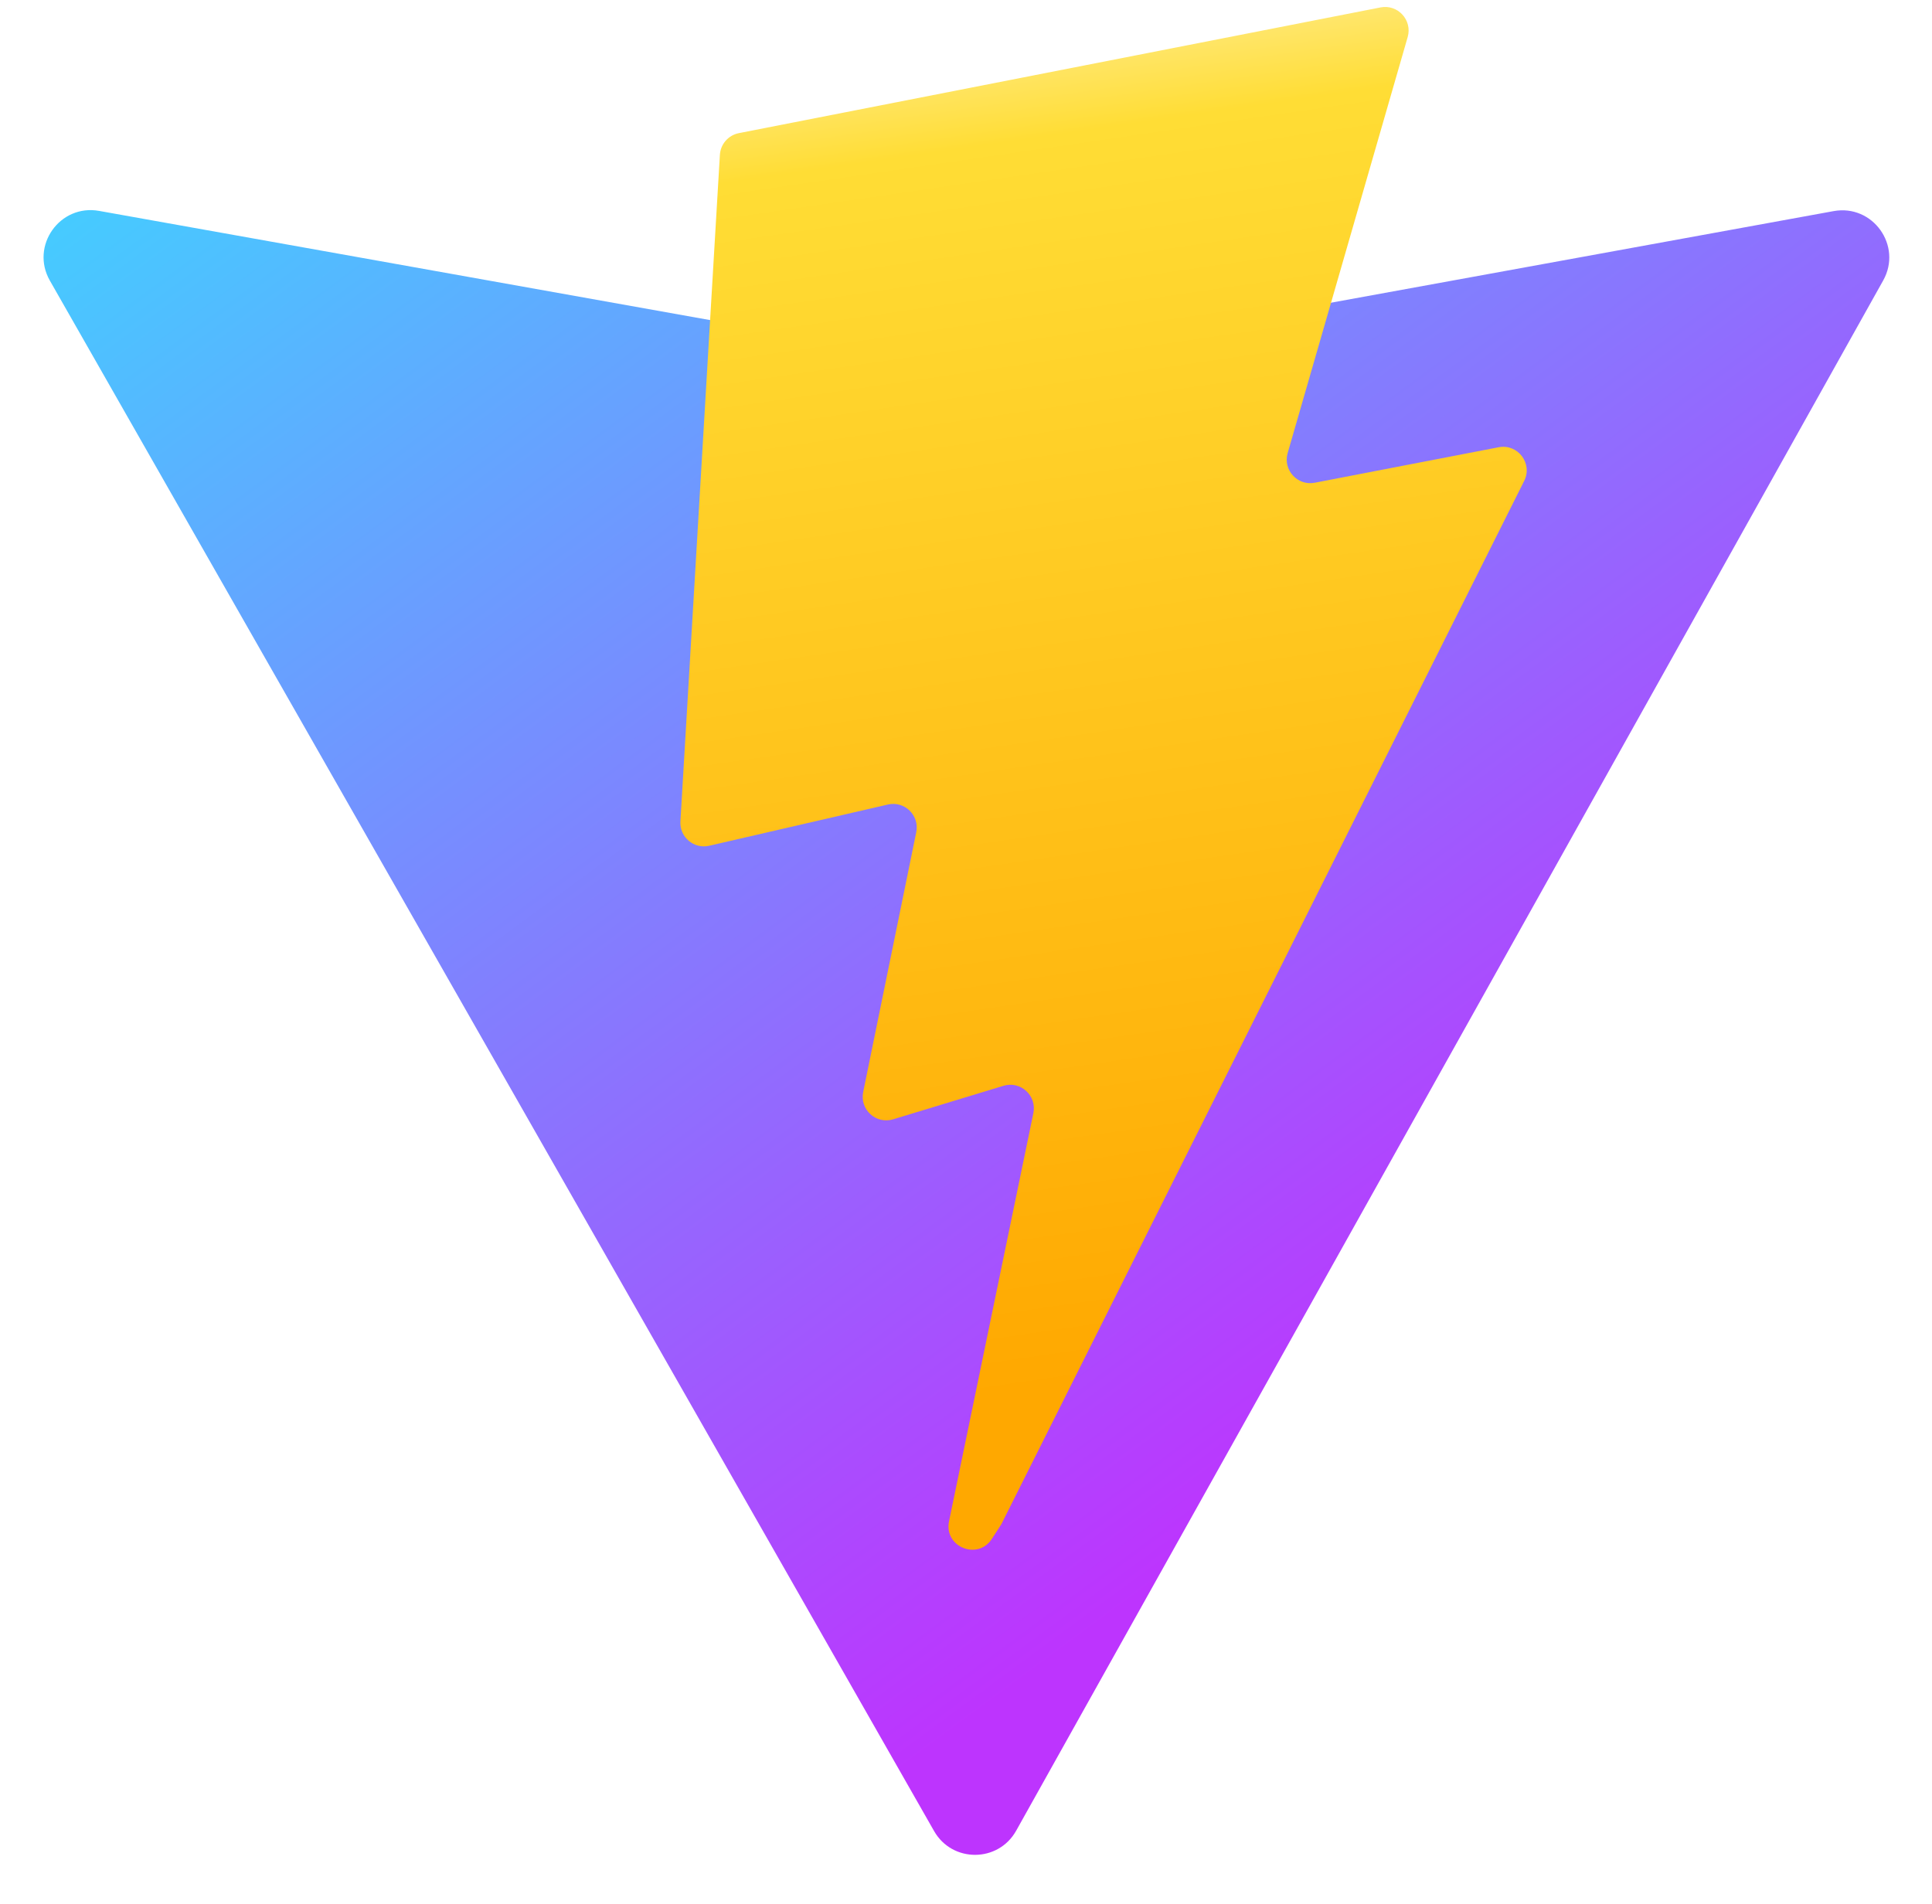
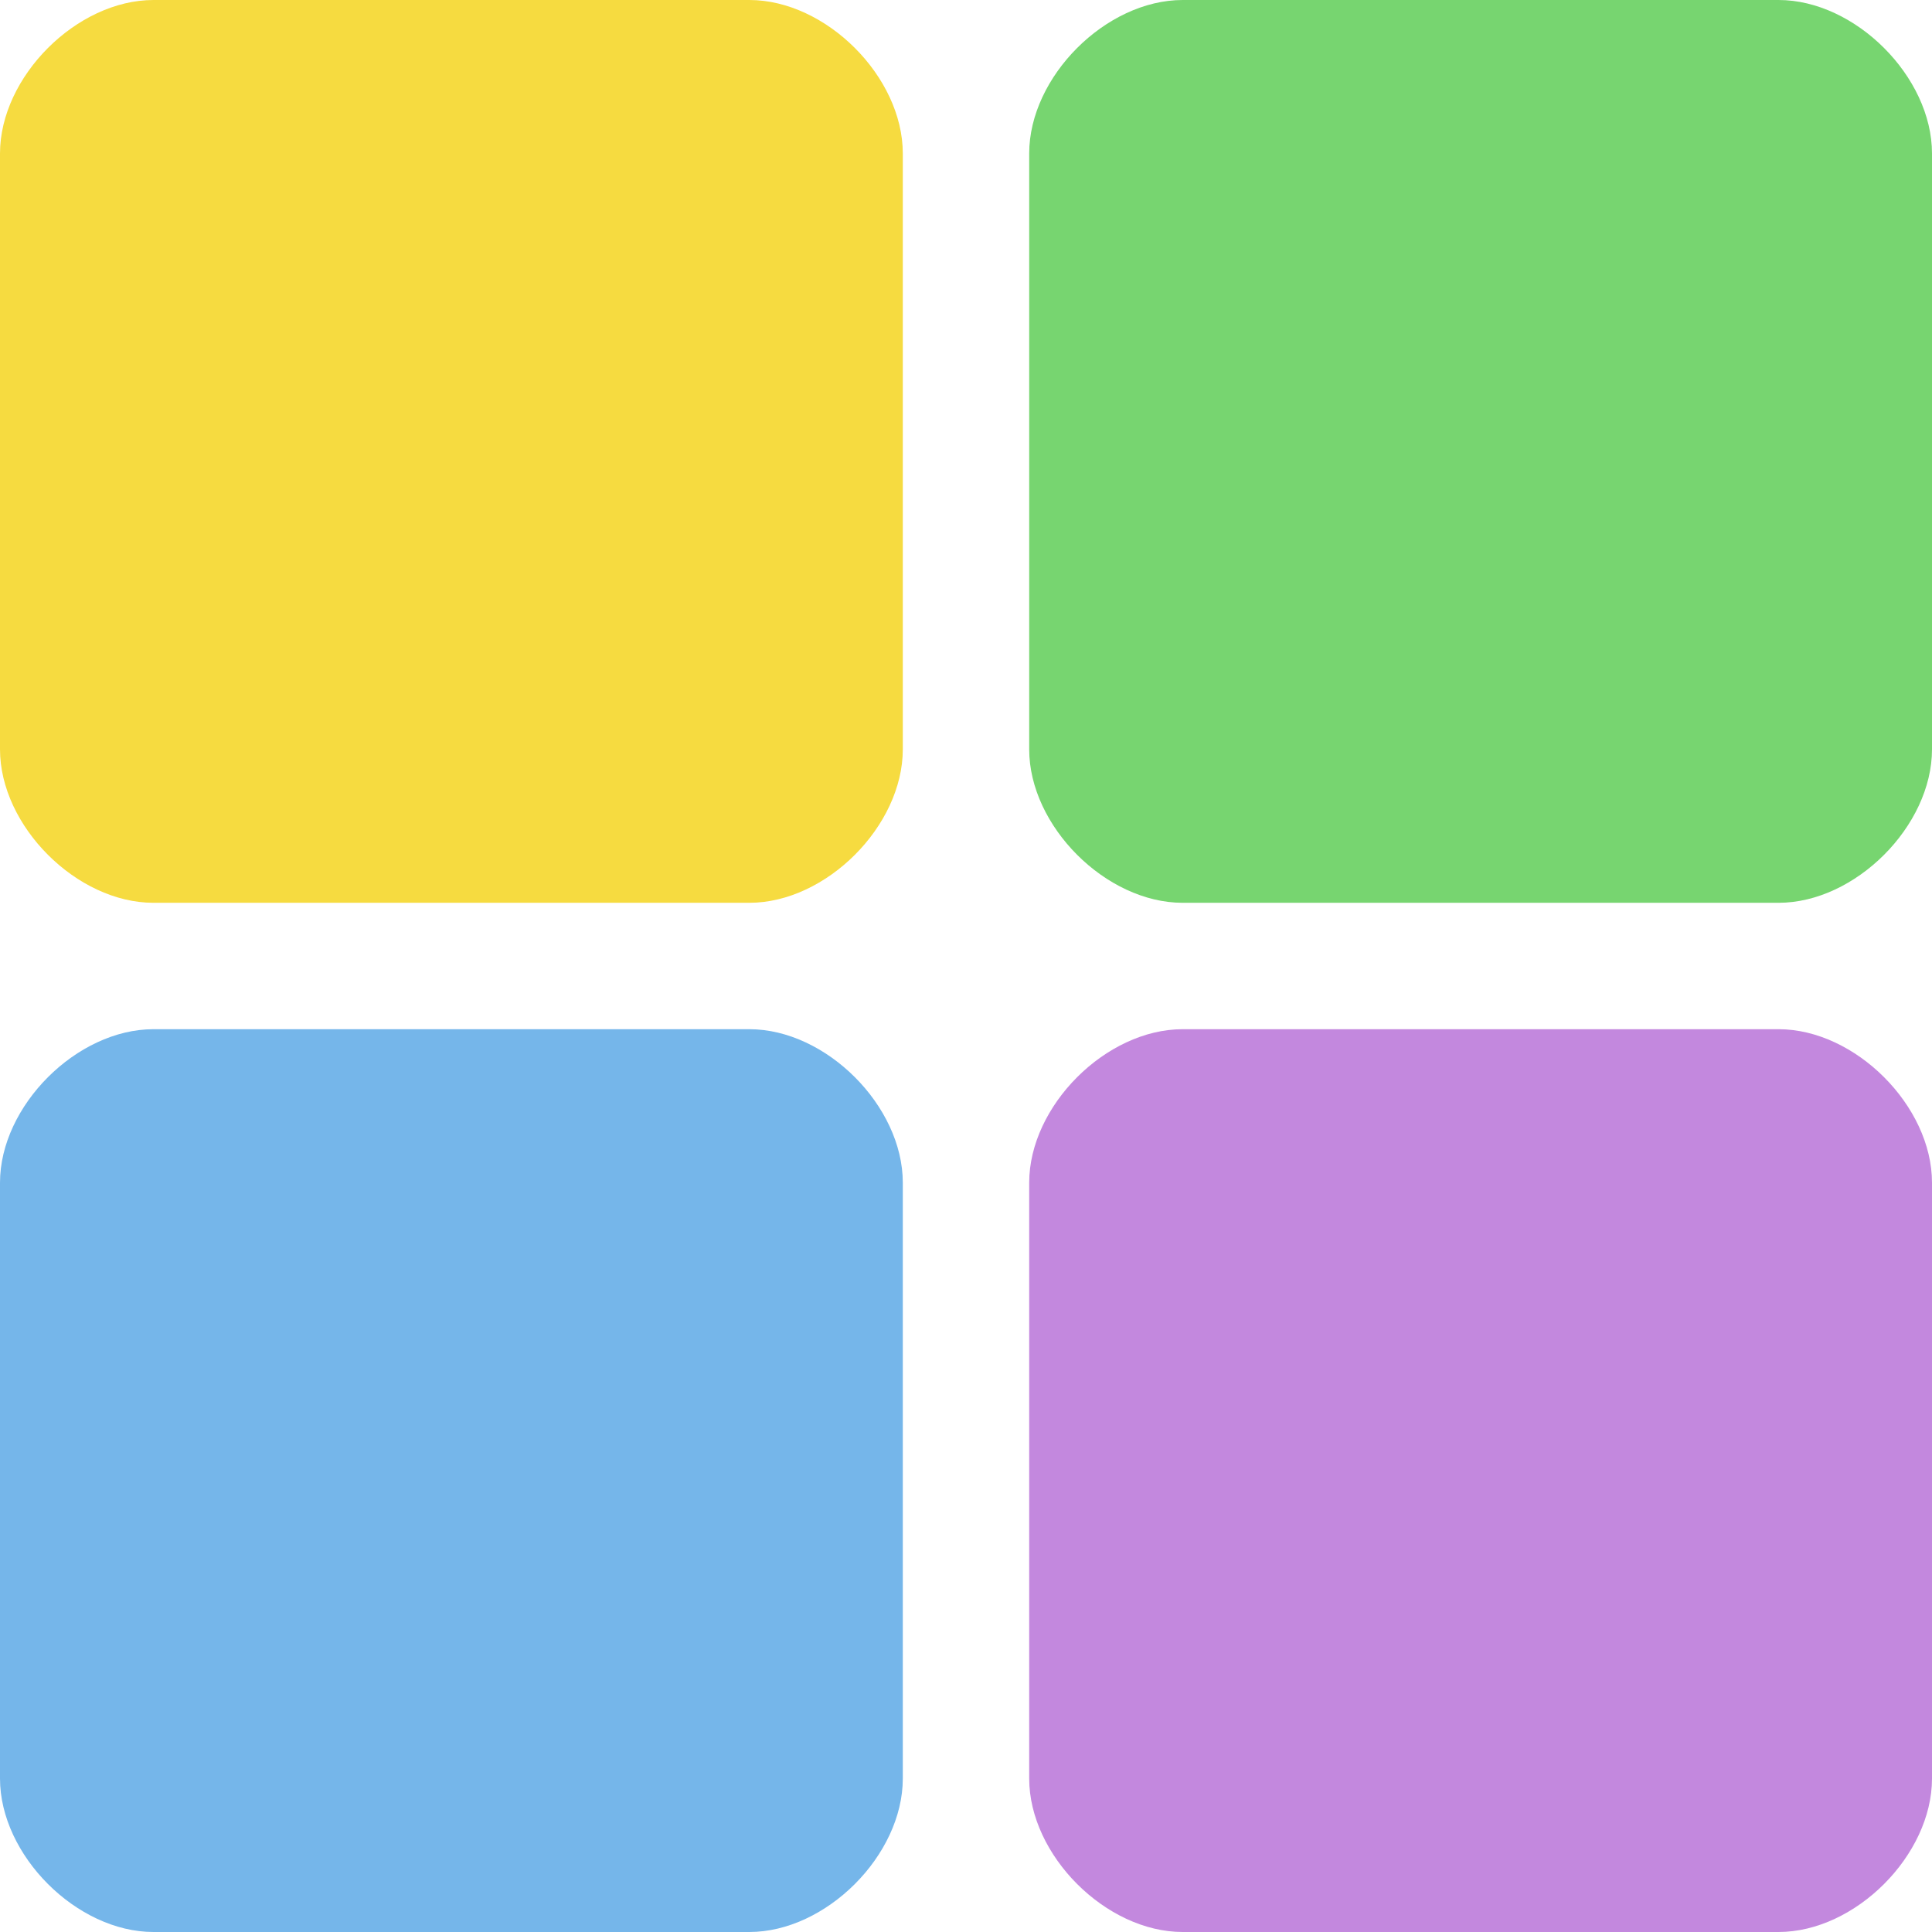
- <svg xmlns="http://www.w3.org/2000/svg" width="410" height="404" viewBox="0 0 410 404" fill="none">
-   <path d="M399.641 59.525L215.643 388.545C211.844 395.338 202.084 395.378 198.228 388.618L10.582 59.556C6.381 52.19 12.68 43.267 21.028 44.759L205.223 77.682C206.398 77.892 207.601 77.89 208.776 77.676L389.119 44.806C397.439 43.289 403.768 52.143 399.641 59.525Z" fill="url(#paint0_linear)" />
-   <path d="M292.965 1.574L156.801 28.255C154.563 28.694 152.906 30.59 152.771 32.866L144.395 174.33C144.198 177.662 147.258 180.248 150.51 179.498L188.42 170.749C191.967 169.931 195.172 173.055 194.443 176.622L183.18 231.775C182.422 235.487 185.907 238.661 189.532 237.56L212.947 230.446C216.577 229.344 220.065 232.527 219.297 236.242L201.398 322.875C200.278 328.294 207.486 331.249 210.492 326.603L212.5 323.5L323.454 102.072C325.312 98.365 322.108 94.137 318.036 94.923L279.014 102.454C275.347 103.161 272.227 99.746 273.262 96.158L298.731 7.867C299.767 4.273 296.636 0.855 292.965 1.574Z" fill="url(#paint1_linear)" />
-   <defs>
-     <linearGradient id="paint0_linear" x1="6" y1="33" x2="235" y2="344" gradientUnits="userSpaceOnUse">
-       <stop stop-color="#41D1FF" />
-       <stop offset="1" stop-color="#BD34FE" />
-     </linearGradient>
-     <linearGradient id="paint1_linear" x1="194.651" y1="8.818" x2="236.076" y2="292.989" gradientUnits="userSpaceOnUse">
-       <stop stop-color="#FFEA83" />
-       <stop offset="0.083" stop-color="#FFDD35" />
-       <stop offset="1" stop-color="#FFA800" />
-     </linearGradient>
-   </defs>
+ <svg xmlns="http://www.w3.org/2000/svg" version="1.0" width="512pt" height="512pt" viewBox="0 0 214 214" preserveAspectRatio="xMidYMid meet">
+   <path fill="#F6DB40" stroke="none" d="M 17 0 L 83 0 C 91.5 0 100 8.5 100 17 L 100 83 C 100 91.5 91.5 100 83 100 L 17 100 C 8.5 100 0 91.5 0 83 L 0 17 C 0 8.5 8.5 0 17 0 Z" />
+   <path fill="#77D570" stroke="none" transform="translate(114 0)" d="M 17 0 L 83 0 C 91.5 0 100 8.5 100 17 L 100 83 C 100 91.5 91.5 100 83 100 L 17 100 C 8.5 100 0 91.5 0 83 L 0 17 C 0 8.5 8.5 0 17 0 Z" />
+   <path fill="#75B6EA" stroke="none" transform="translate(0 114)" d="M 17 0 L 83 0 C 91.5 0 100 8.5 100 17 L 100 83 C 100 91.5 91.5 100 83 100 L 17 100 C 8.5 100 0 91.5 0 83 L 0 17 C 0 8.5 8.5 0 17 0 Z" />
+   <path fill="#C388DE" stroke="none" transform="translate(114 114)" d="M 17 0 L 83 0 C 91.5 0 100 8.5 100 17 L 100 83 C 100 91.5 91.5 100 83 100 L 17 100 C 8.5 100 0 91.5 0 83 L 0 17 C 0 8.5 8.5 0 17 0 Z" />
</svg>
